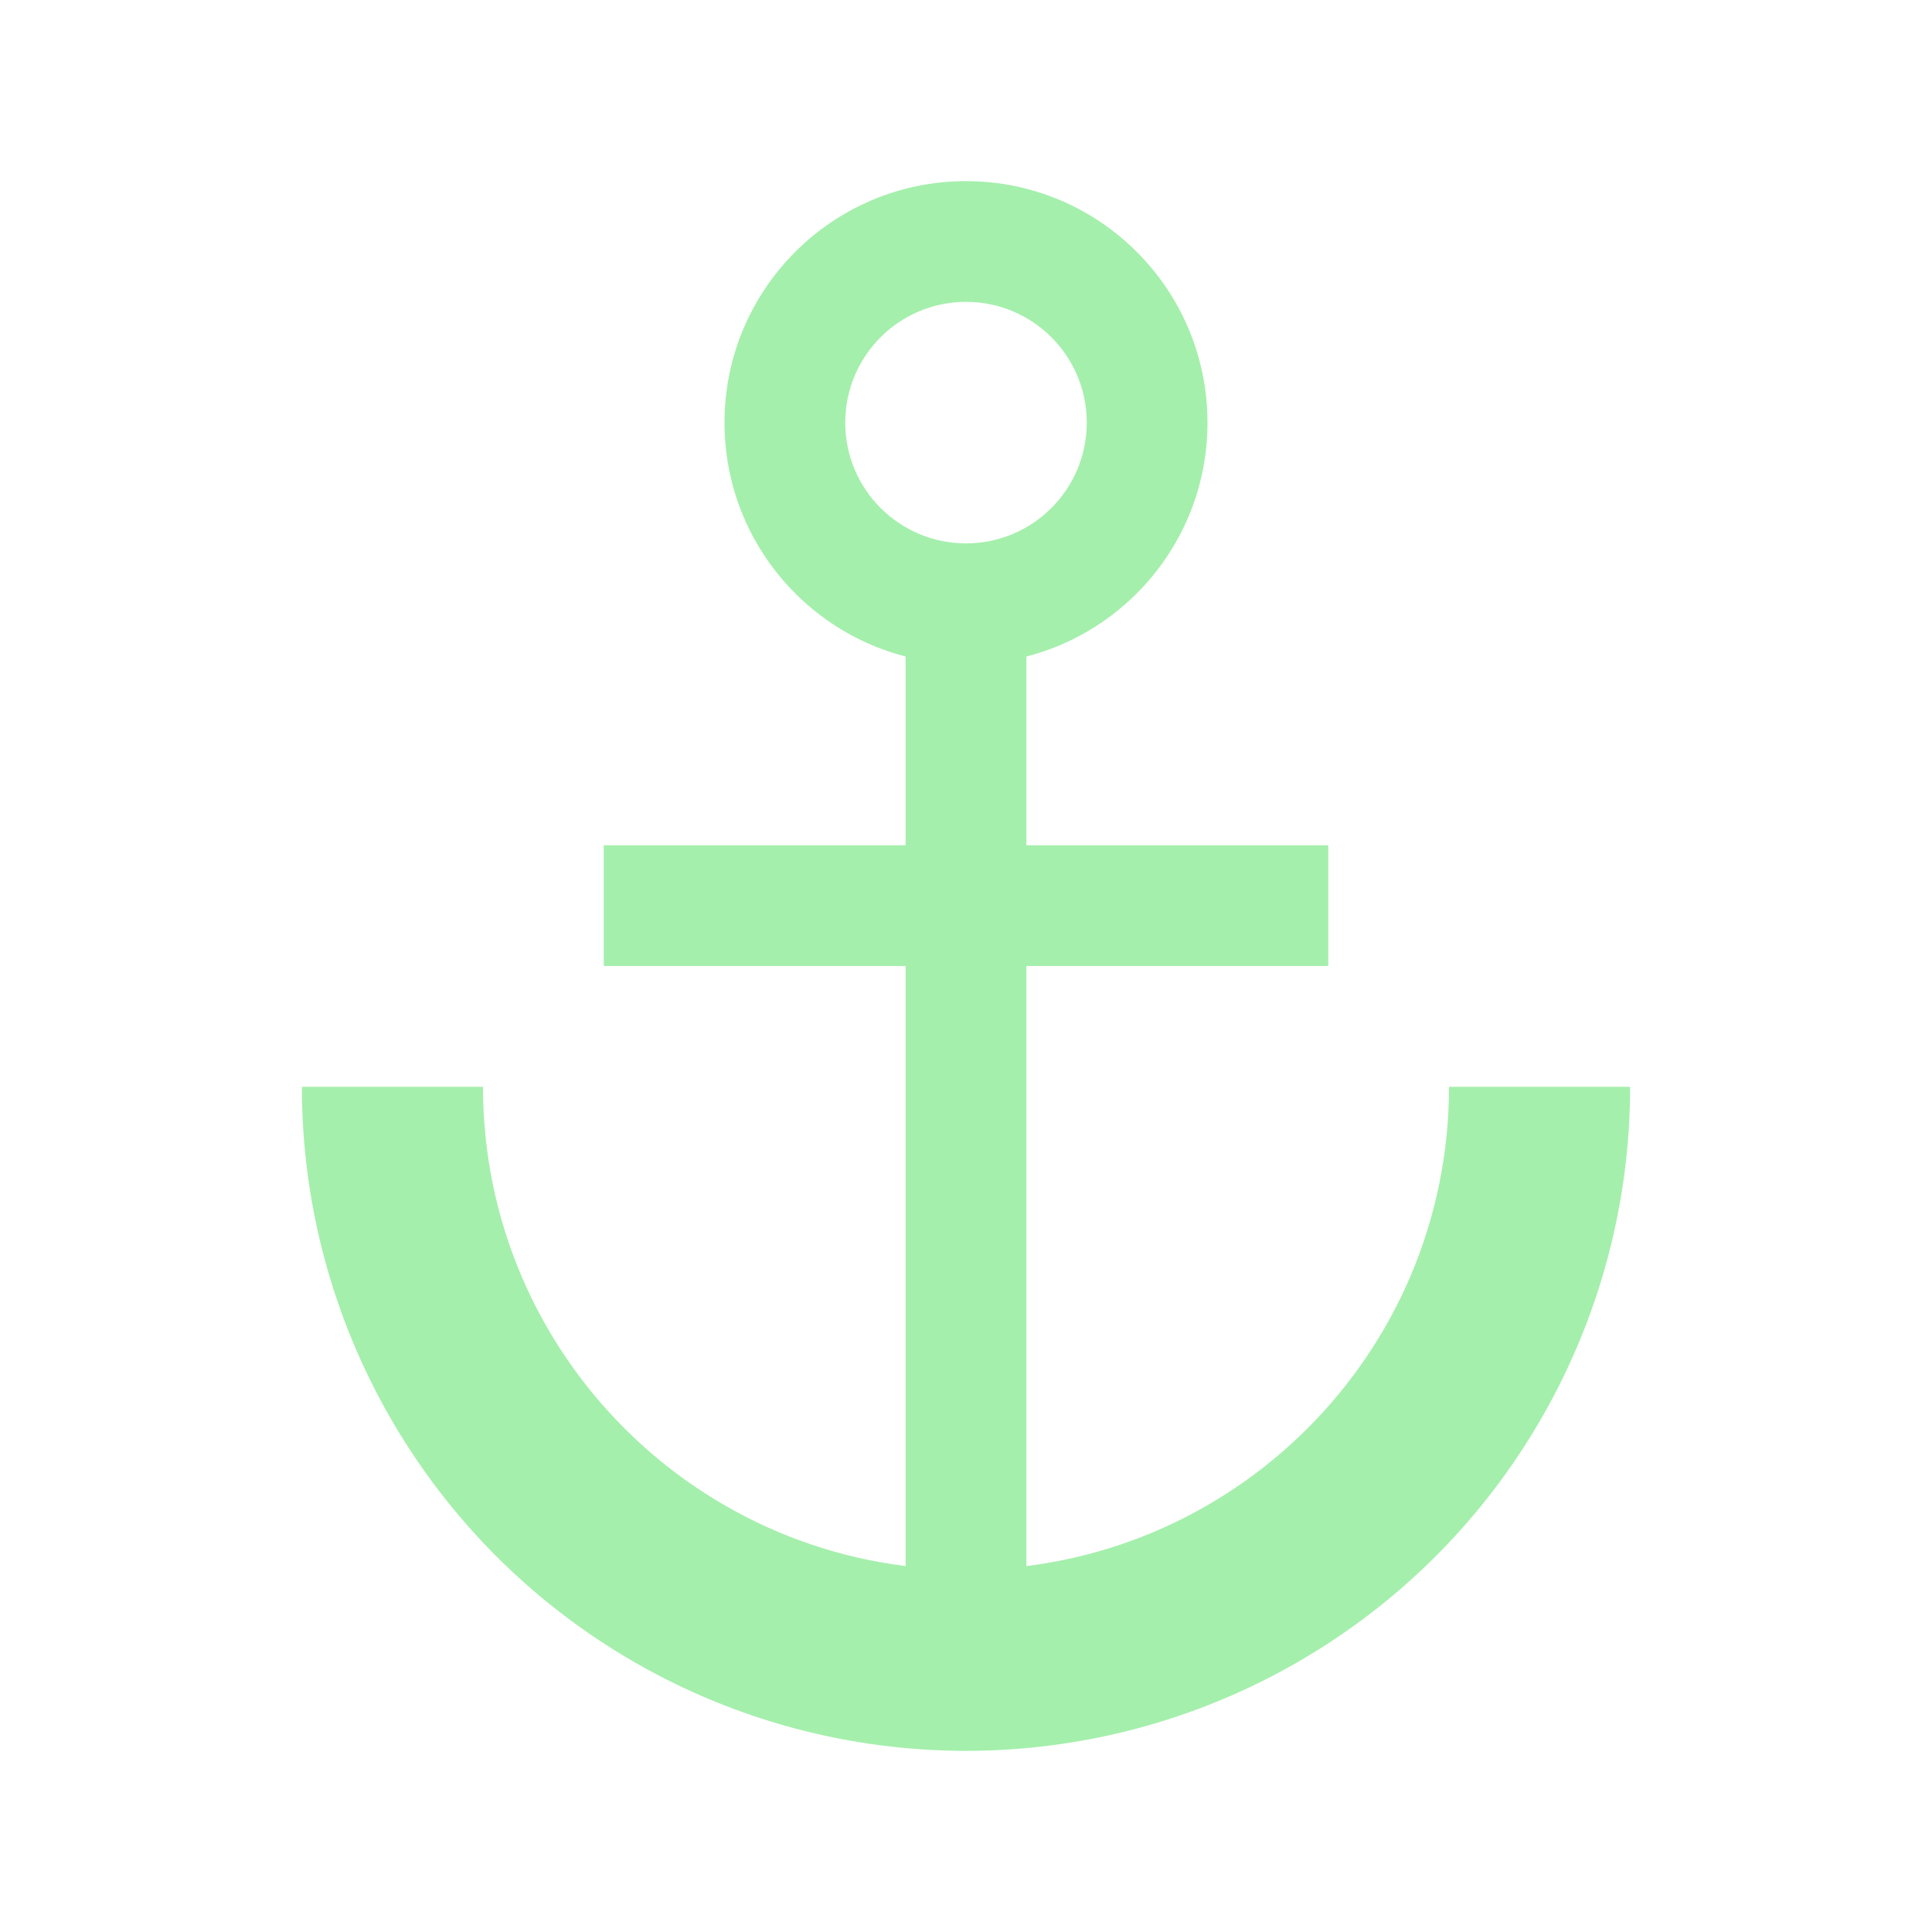
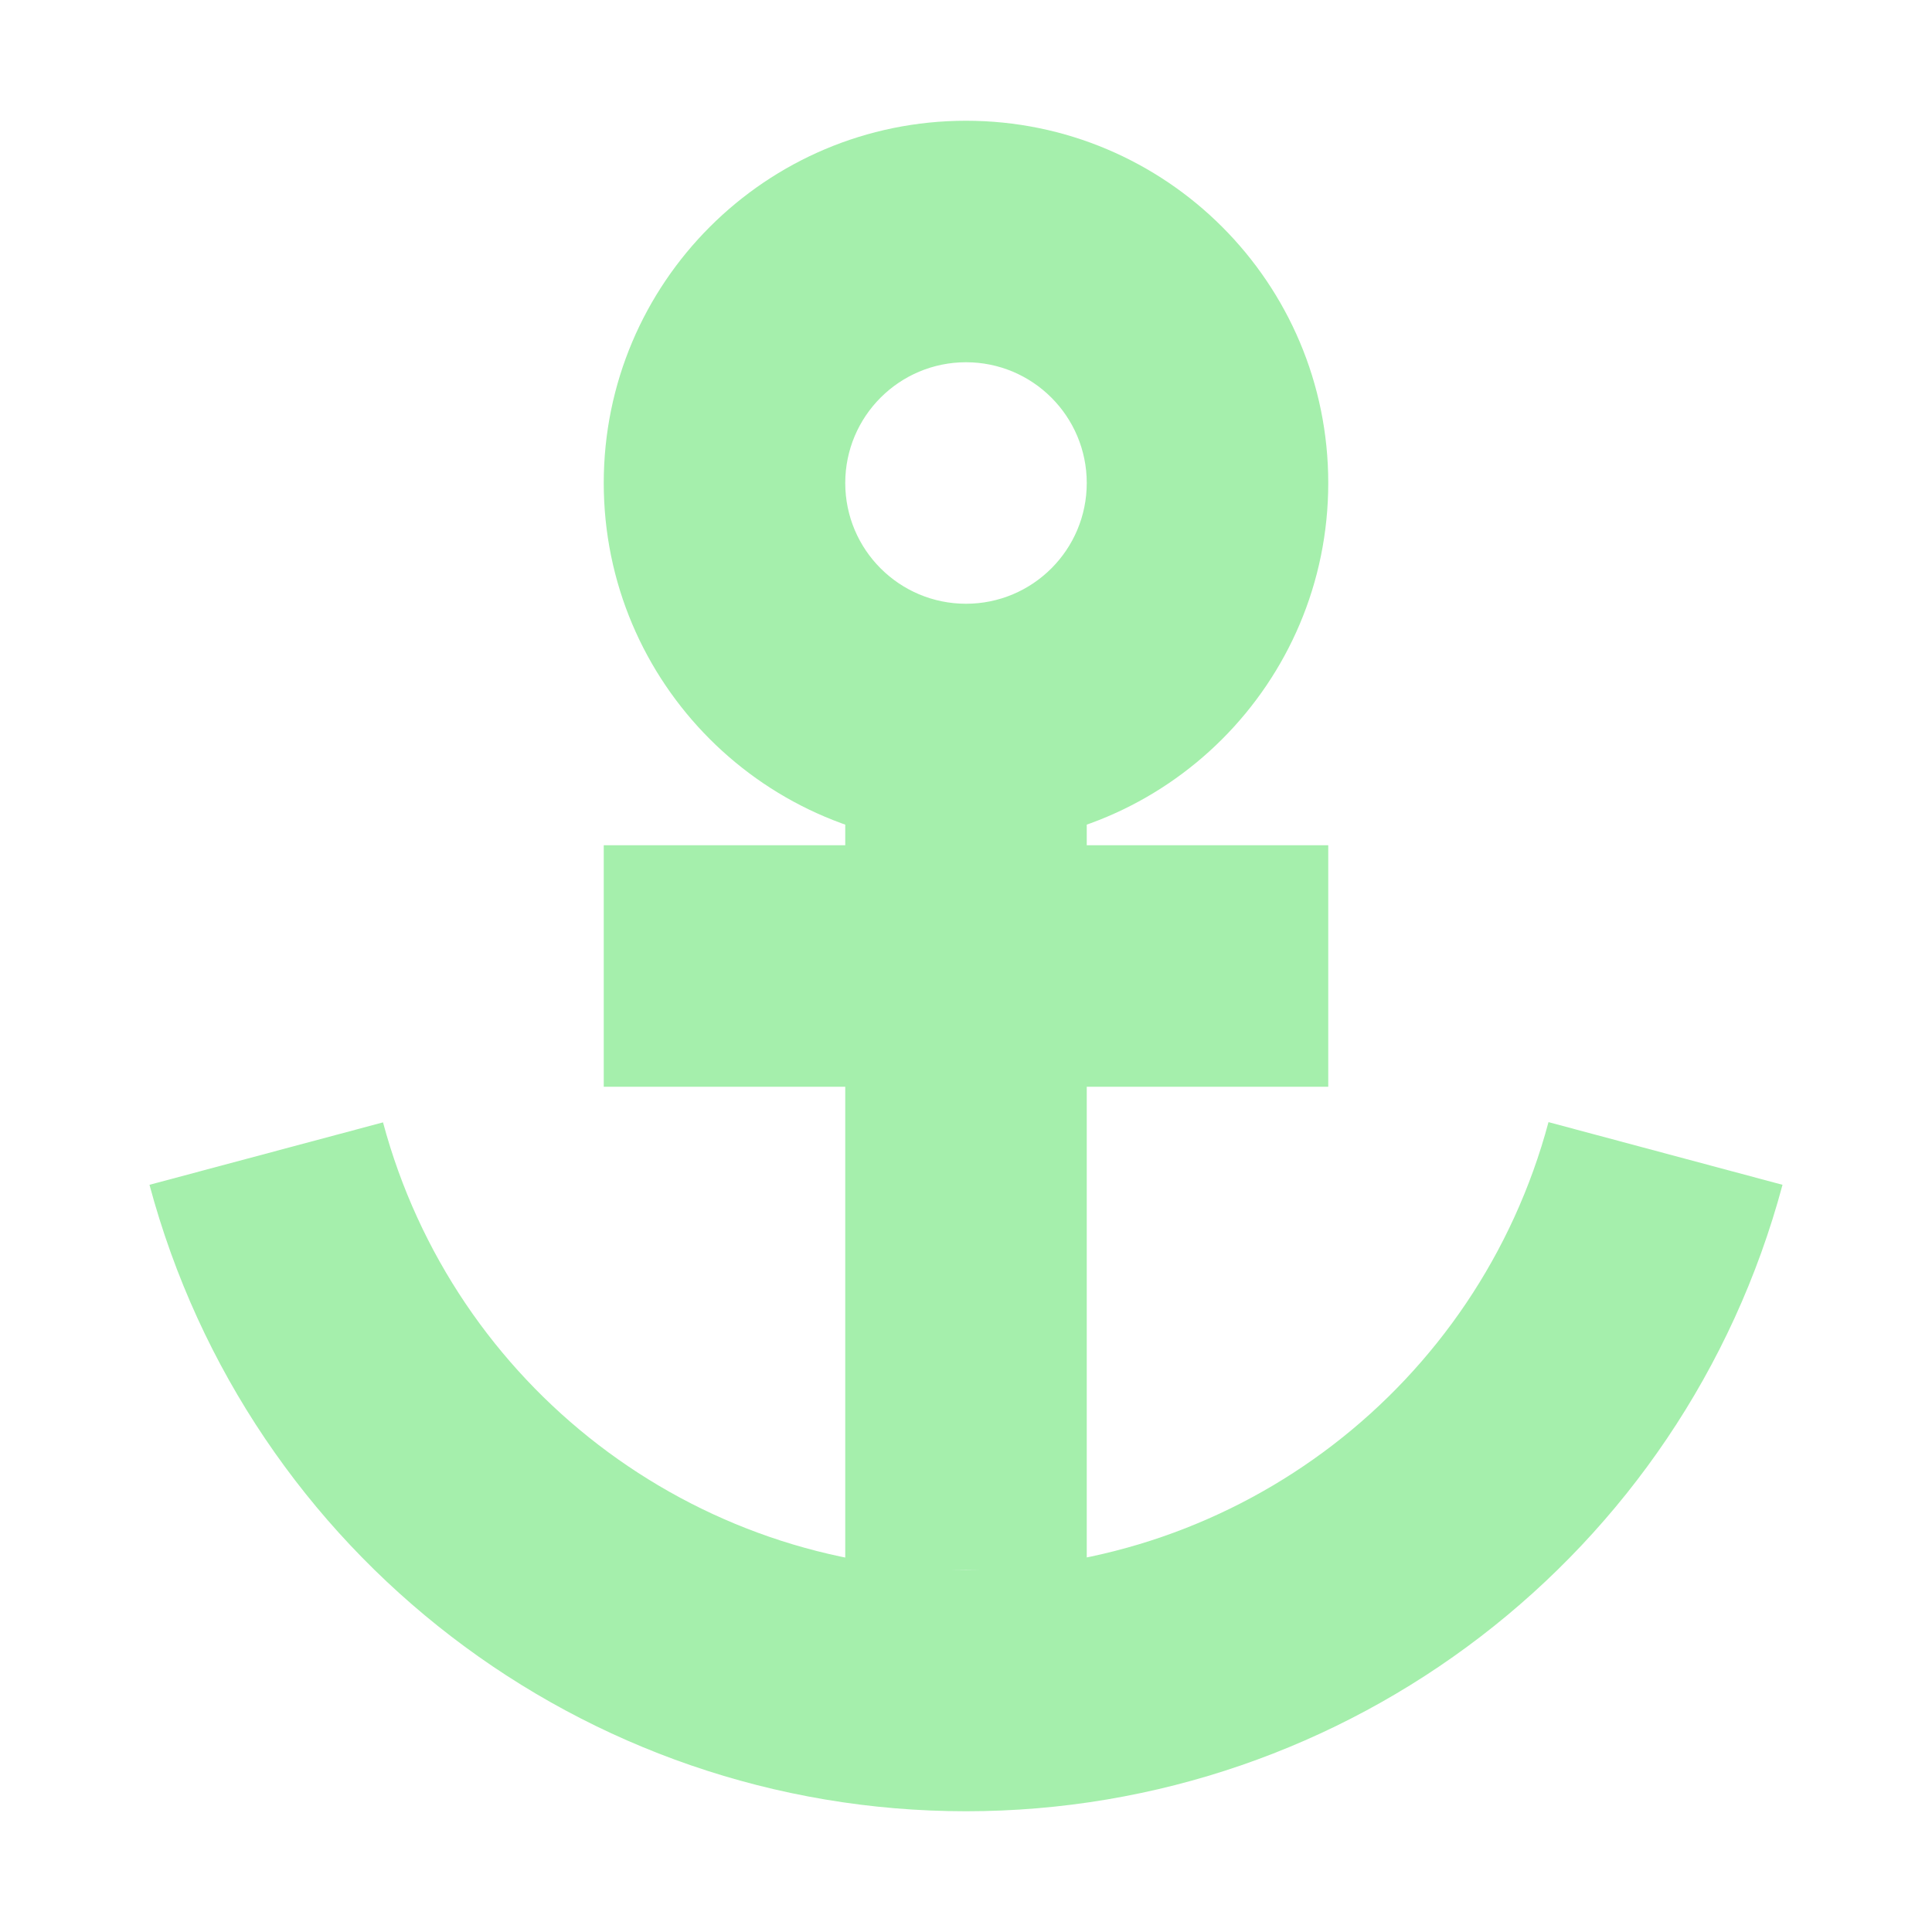
- <svg xmlns="http://www.w3.org/2000/svg" width="32" height="32" viewBox="0 0 32 32" id="svg2" version="1.1">
+ <svg xmlns="http://www.w3.org/2000/svg" width="16" height="16" viewBox="0 0 16 16" id="svg2" version="1.1">
  <defs id="defs4" />
-   <g id="layer1" transform="translate(0,-1020.362)">
-     <path style="fill:#a5efac;fill-opacity:1;stroke:none;stroke-width:4;stroke-linecap:round;stroke-linejoin:miter;stroke-miterlimit:4;stroke-dasharray:none;stroke-opacity:1" d="M 16 3 A 4 4 0 0 0 12 7 A 4 4 0 0 0 16 11 A 4 4 0 0 0 20 7 A 4 4 0 0 0 16 3 z M 16 5 A 2 2 0 0 1 18 7 A 2 2 0 0 1 16 9 A 2 2 0 0 1 14 7 A 2 2 0 0 1 16 5 z " transform="translate(0,1020.362)" id="path4229" />
-     <rect style="fill:#a5efac;fill-opacity:1;stroke:none;stroke-width:4;stroke-linecap:round;stroke-linejoin:miter;stroke-miterlimit:4;stroke-dasharray:none;stroke-opacity:1" id="rect4236" width="2" height="18" x="15" y="1030.362" />
-     <path style="fill:#a5efac;fill-opacity:1;stroke:none;stroke-width:4;stroke-linecap:round;stroke-linejoin:miter;stroke-miterlimit:4;stroke-dasharray:none;stroke-opacity:1" d="m 5,1038.363 a 11,11 0 0 0 5.5,9.525 11,11 0 0 0 11,0 11,11 0 0 0 5.5,-9.525 l -3,0 a 8,8 0 0 1 -8,8 8,8 0 0 1 -8,-8 l -3,0 z" id="circle4238" />
-     <rect style="fill:#a5efac;fill-opacity:1;stroke:none;stroke-width:4;stroke-linecap:round;stroke-linejoin:miter;stroke-miterlimit:4;stroke-dasharray:none;stroke-opacity:1" id="rect4258" width="12" height="2" x="10" y="1034.362" />
+   <g id="layer1" transform="translate(0,-1036.362)">
+     <path style="opacity:1;fill:#a5efac;fill-opacity:1;stroke:none;stroke-width:2;stroke-linecap:round;stroke-linejoin:miter;stroke-miterlimit:4;stroke-dasharray:none;stroke-dashoffset:0;stroke-opacity:1" d="M 8 1 A 3 3 0 0 0 5 4 A 3 3 0 0 0 8 7 A 3 3 0 0 0 11 4 A 3 3 0 0 0 8 1 z M 8 3 A 1 1 0 0 1 9 4 A 1 1 0 0 1 8 5 A 1 1 0 0 1 7 4 A 1 1 0 0 1 8 3 z " transform="translate(0,1036.362)" id="path4142" />
+     <rect y="1042.362" x="7" height="7" width="2" id="rect4148" style="fill:#a5efac;fill-opacity:1;stroke:none;stroke-width:4;stroke-linecap:round;stroke-linejoin:miter;stroke-miterlimit:4;stroke-dasharray:none;stroke-opacity:1" />
+     <path style="opacity:1;fill:#a5efac;fill-opacity:1;stroke:none;stroke-width:2;stroke-linecap:round;stroke-linejoin:miter;stroke-miterlimit:4;stroke-dasharray:none;stroke-dashoffset:0;stroke-opacity:1" d="M 12.824 9.293 A 5 5 0 0 1 8 13 A 5 5 0 0 1 3.172 9.295 L 1.238 9.812 A 7 7 0 0 0 8 15 A 7 7 0 0 0 14.762 9.812 L 12.824 9.293 z " transform="translate(0,1036.362)" id="path4150" />
+     <rect style="opacity:1;fill:#a5efac;fill-opacity:1;stroke:none;stroke-width:2;stroke-linecap:round;stroke-linejoin:miter;stroke-miterlimit:4;stroke-dasharray:none;stroke-dashoffset:0;stroke-opacity:1" id="rect4155" width="6" height="2" x="5" y="1043.362" />
  </g>
</svg>
